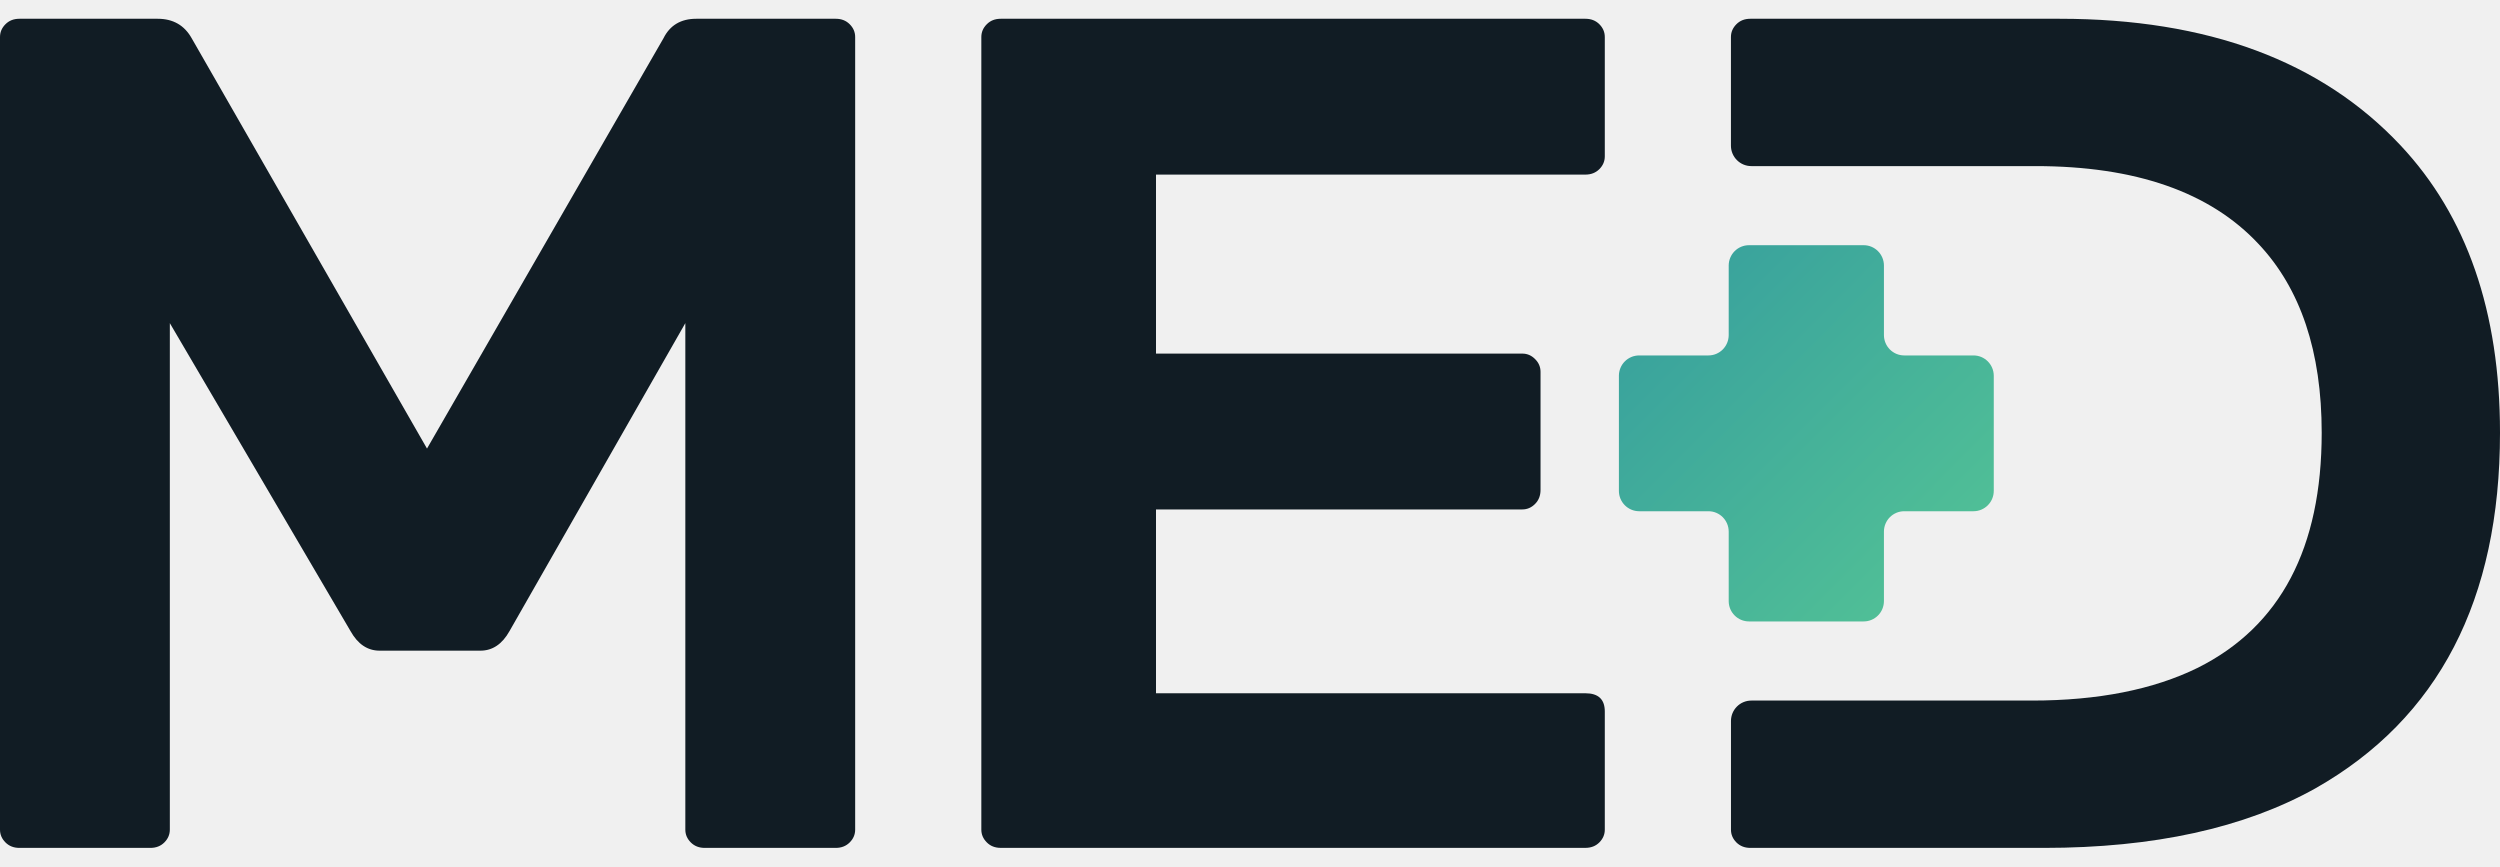
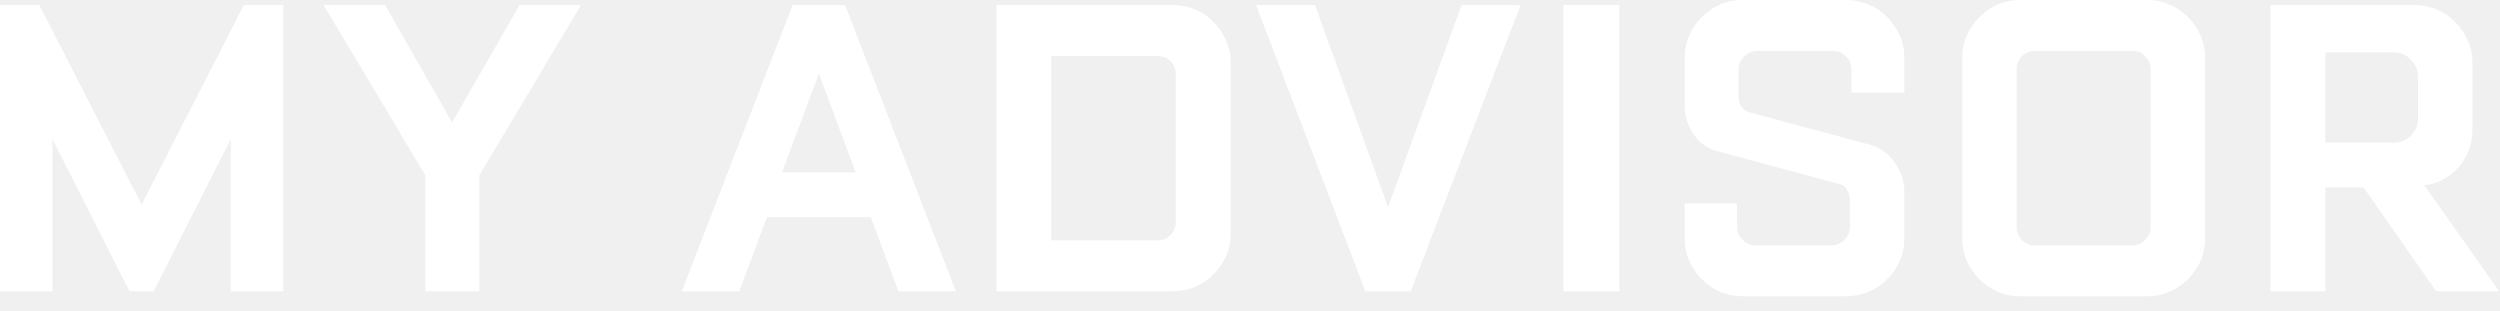
- <svg xmlns="http://www.w3.org/2000/svg" width="75" height="26" viewBox="0 0 75 26" fill="none">
-   <path d="M25.655 1.111V24.889C25.655 25.035 25.601 25.163 25.491 25.273C25.382 25.382 25.242 25.437 25.073 25.437H21.142C20.972 25.437 20.833 25.382 20.724 25.273C20.614 25.163 20.56 25.035 20.56 24.889V9.694L15.284 18.935C15.065 19.325 14.774 19.52 14.411 19.52H11.39C11.027 19.52 10.735 19.325 10.517 18.935L5.095 9.694V24.889C5.095 25.035 5.04 25.163 4.931 25.273C4.822 25.382 4.682 25.437 4.512 25.437H0.582C0.412 25.437 0.273 25.382 0.164 25.273C0.054 25.163 0 25.035 0 24.889V1.111C0 0.965 0.054 0.837 0.164 0.727C0.273 0.617 0.413 0.563 0.582 0.563H4.731C5.192 0.563 5.532 0.758 5.75 1.147L12.81 13.457L19.905 1.147C20.099 0.758 20.427 0.563 20.888 0.563H25.073C25.242 0.563 25.382 0.617 25.491 0.727C25.601 0.837 25.655 0.964 25.655 1.111Z" fill="#111C24" />
-   <path d="M30.022 0.563H47.562C47.732 0.563 47.871 0.617 47.981 0.727C48.09 0.837 48.144 0.964 48.144 1.111V4.69C48.144 4.837 48.09 4.964 47.981 5.074C47.871 5.183 47.732 5.238 47.562 5.238H34.68V10.608H45.67C45.816 10.608 45.943 10.662 46.052 10.772C46.162 10.881 46.216 11.009 46.216 11.155V14.698C46.216 14.869 46.161 15.009 46.052 15.118C45.943 15.228 45.816 15.283 45.67 15.283H34.68V20.798H47.562C47.95 20.798 48.144 20.98 48.144 21.346V24.889C48.144 25.034 48.09 25.162 47.981 25.272C47.871 25.382 47.732 25.436 47.562 25.436H30.022C29.852 25.436 29.713 25.382 29.604 25.272C29.494 25.162 29.44 25.034 29.44 24.889V1.111C29.44 0.964 29.494 0.837 29.604 0.727C29.713 0.617 29.852 0.563 30.022 0.563V0.563Z" fill="#111C24" />
-   <path d="M59.204 10.663H57.127C56.79 10.663 56.518 10.389 56.518 10.052V7.967C56.518 7.629 56.245 7.356 55.91 7.356H52.47C52.133 7.356 51.861 7.63 51.861 7.967V10.052C51.861 10.389 51.589 10.663 51.253 10.663H49.176C48.839 10.663 48.567 10.936 48.567 11.274V14.726C48.567 15.064 48.84 15.337 49.176 15.337H51.253C51.589 15.337 51.861 15.611 51.861 15.948V18.033C51.861 18.37 52.134 18.643 52.47 18.643H55.91C56.246 18.643 56.518 18.37 56.518 18.033V15.948C56.518 15.61 56.791 15.337 57.127 15.337H59.204C59.541 15.337 59.813 15.063 59.813 14.726V11.274C59.813 10.936 59.54 10.663 59.204 10.663Z" fill="url(#paint0_linear_601_4338)" />
-   <path d="M72.016 4.361C69.638 1.829 66.229 0.563 61.79 0.563H52.51C52.34 0.563 52.201 0.617 52.092 0.727C51.983 0.837 51.928 0.964 51.928 1.111V4.37C51.928 4.708 52.202 4.983 52.539 4.983H61.062C64.07 4.983 66.303 5.762 67.758 7.321C69.019 8.66 69.651 10.548 69.651 12.982C69.651 16.44 68.414 18.789 65.939 20.031C64.604 20.688 62.943 21.017 60.954 21.017H52.54C52.202 21.017 51.929 21.292 51.929 21.63V24.889C51.929 25.035 51.983 25.163 52.092 25.273C52.202 25.382 52.341 25.437 52.511 25.437H61.317C64.617 25.437 67.334 24.841 69.469 23.647C73.156 21.552 75 17.998 75 12.981C75 9.353 74.005 6.48 72.016 4.361V4.361Z" fill="#111C24" />
-   <defs>
-     <linearGradient id="paint0_linear_601_4338" x1="48.567" y1="7.356" x2="59.897" y2="18.644" gradientUnits="userSpaceOnUse">
-       <stop stop-color="#359D9E" />
-       <stop offset="1" stop-color="#55C595" />
-     </linearGradient>
-   </defs>
+ <svg xmlns="http://www.w3.org/2000/svg" width="129" height="16" viewBox="0 0 129 16" fill="none">
+   <path d="M0 0.26H2.028L7.306 10.556L12.584 0.26H14.612V15.028H11.908V7.176L7.93 15.028H6.682L2.704 7.176V15.028H0V0.26Z" fill="white" />
+   <path d="M16.696 0.26H19.868L23.326 6.318L26.81 0.26H29.982L24.73 9.048V15.028H21.948V9.048L16.696 0.26Z" fill="white" />
+   <path d="M40.9 0.26H43.604L49.324 15.028H46.36L44.93 11.206H39.574L38.144 15.028H35.18L40.9 0.26ZM44.15 8.892L42.252 3.796L40.354 8.892H44.15Z" fill="white" />
+   <path d="M51.416 15.028V0.26H60.516C60.932 0.26 61.322 0.338 61.686 0.494C62.05 0.65 62.362 0.867 62.622 1.144C62.899 1.421 63.116 1.742 63.272 2.106C63.428 2.453 63.506 2.834 63.506 3.25V12.038C63.506 12.454 63.428 12.844 63.272 13.208C63.116 13.555 62.899 13.867 62.622 14.144C62.362 14.421 62.05 14.638 61.686 14.794C61.322 14.95 60.932 15.028 60.516 15.028H51.416ZM59.71 12.402C60.005 12.402 60.239 12.307 60.412 12.116C60.585 11.925 60.672 11.709 60.672 11.466V3.822C60.672 3.579 60.585 3.363 60.412 3.172C60.239 2.981 60.005 2.886 59.71 2.886H54.25V12.402H59.71Z" fill="white" />
+   <path d="M67.853 0.26L71.623 10.686L75.419 0.26H78.461L72.793 15.028H70.453L64.811 0.26H67.853Z" fill="white" />
+   <path d="M80.669 0.26H83.555V15.028H80.669V0.26Z" fill="white" />
+   <path d="M86.928 10.504H89.632V11.726C89.632 11.969 89.728 12.185 89.918 12.376C90.109 12.567 90.334 12.662 90.594 12.662H94.494C94.754 12.662 94.98 12.567 95.17 12.376C95.361 12.185 95.456 11.96 95.456 11.7V10.296C95.456 10.123 95.404 9.958 95.3 9.802C95.214 9.629 95.075 9.525 94.884 9.49L88.696 7.826C88.142 7.687 87.708 7.393 87.396 6.942C87.084 6.474 86.928 5.963 86.928 5.408V2.99C86.928 2.574 87.006 2.193 87.162 1.846C87.318 1.482 87.535 1.161 87.812 0.884C88.09 0.607 88.402 0.39 88.748 0.234C89.112 0.078 89.502 0 89.918 0H95.248C95.664 0 96.054 0.078 96.418 0.234C96.8 0.39 97.12 0.607 97.38 0.884C97.658 1.161 97.874 1.482 98.03 1.846C98.186 2.193 98.264 2.574 98.264 2.99V4.784H95.534V3.562C95.534 3.319 95.439 3.103 95.248 2.912C95.075 2.721 94.85 2.626 94.572 2.626H90.698C90.438 2.626 90.204 2.721 89.996 2.912C89.806 3.103 89.71 3.328 89.71 3.588V4.992C89.71 5.165 89.754 5.33 89.84 5.486C89.944 5.642 90.092 5.746 90.282 5.798L96.47 7.462C97.025 7.618 97.458 7.93 97.77 8.398C98.1 8.849 98.264 9.351 98.264 9.906V12.298C98.264 12.714 98.186 13.104 98.03 13.468C97.874 13.815 97.658 14.127 97.38 14.404C97.12 14.681 96.8 14.898 96.418 15.054C96.054 15.21 95.664 15.288 95.248 15.288H89.918C89.502 15.288 89.112 15.21 88.748 15.054C88.402 14.898 88.09 14.681 87.812 14.404C87.535 14.127 87.318 13.815 87.162 13.468C87.006 13.104 86.928 12.714 86.928 12.298V10.504Z" fill="white" />
+   <path d="M110.794 0C111.21 0 111.591 0.078 111.938 0.234C112.302 0.39 112.622 0.607 112.9 0.884C113.177 1.161 113.394 1.482 113.55 1.846C113.706 2.193 113.784 2.574 113.784 2.99V12.298C113.784 12.714 113.706 13.104 113.55 13.468C113.394 13.815 113.177 14.127 112.9 14.404C112.622 14.681 112.302 14.898 111.938 15.054C111.591 15.21 111.21 15.288 110.794 15.288H104.242C103.826 15.288 103.436 15.21 103.072 15.054C102.725 14.898 102.413 14.681 102.136 14.404C101.858 14.127 101.642 13.815 101.486 13.468C101.33 13.104 101.252 12.714 101.252 12.298V2.99C101.252 2.574 101.33 2.193 101.486 1.846C101.642 1.482 101.858 1.161 102.136 0.884C102.413 0.607 102.725 0.39 103.072 0.234C103.436 0.078 103.826 0 104.242 0H110.794ZM105.022 2.626C104.744 2.626 104.51 2.721 104.32 2.912C104.146 3.103 104.06 3.319 104.06 3.562V11.726C104.06 11.969 104.146 12.185 104.32 12.376C104.51 12.567 104.744 12.662 105.022 12.662H110.014C110.291 12.662 110.516 12.567 110.69 12.376C110.88 12.185 110.976 11.969 110.976 11.726V3.562C110.976 3.319 110.88 3.103 110.69 2.912C110.516 2.721 110.291 2.626 110.014 2.626H105.022Z" fill="white" />
+   <path d="M117.152 0.26H124.588C125.004 0.26 125.394 0.338 125.758 0.494C126.122 0.65 126.434 0.867 126.694 1.144C126.972 1.421 127.188 1.742 127.344 2.106C127.5 2.453 127.578 2.834 127.578 3.25V6.682C127.578 7.393 127.362 8.017 126.928 8.554C126.495 9.074 125.949 9.403 125.29 9.542H125.082L128.956 15.028H125.706L121.962 9.672H119.986V15.028H117.152V0.26ZM123.496 7.358C123.878 7.358 124.181 7.237 124.406 6.994C124.649 6.751 124.77 6.465 124.77 6.136V3.952C124.77 3.623 124.649 3.337 124.406 3.094C124.181 2.834 123.878 2.704 123.496 2.704H119.986V7.358H123.496Z" fill="white" />
</svg>
